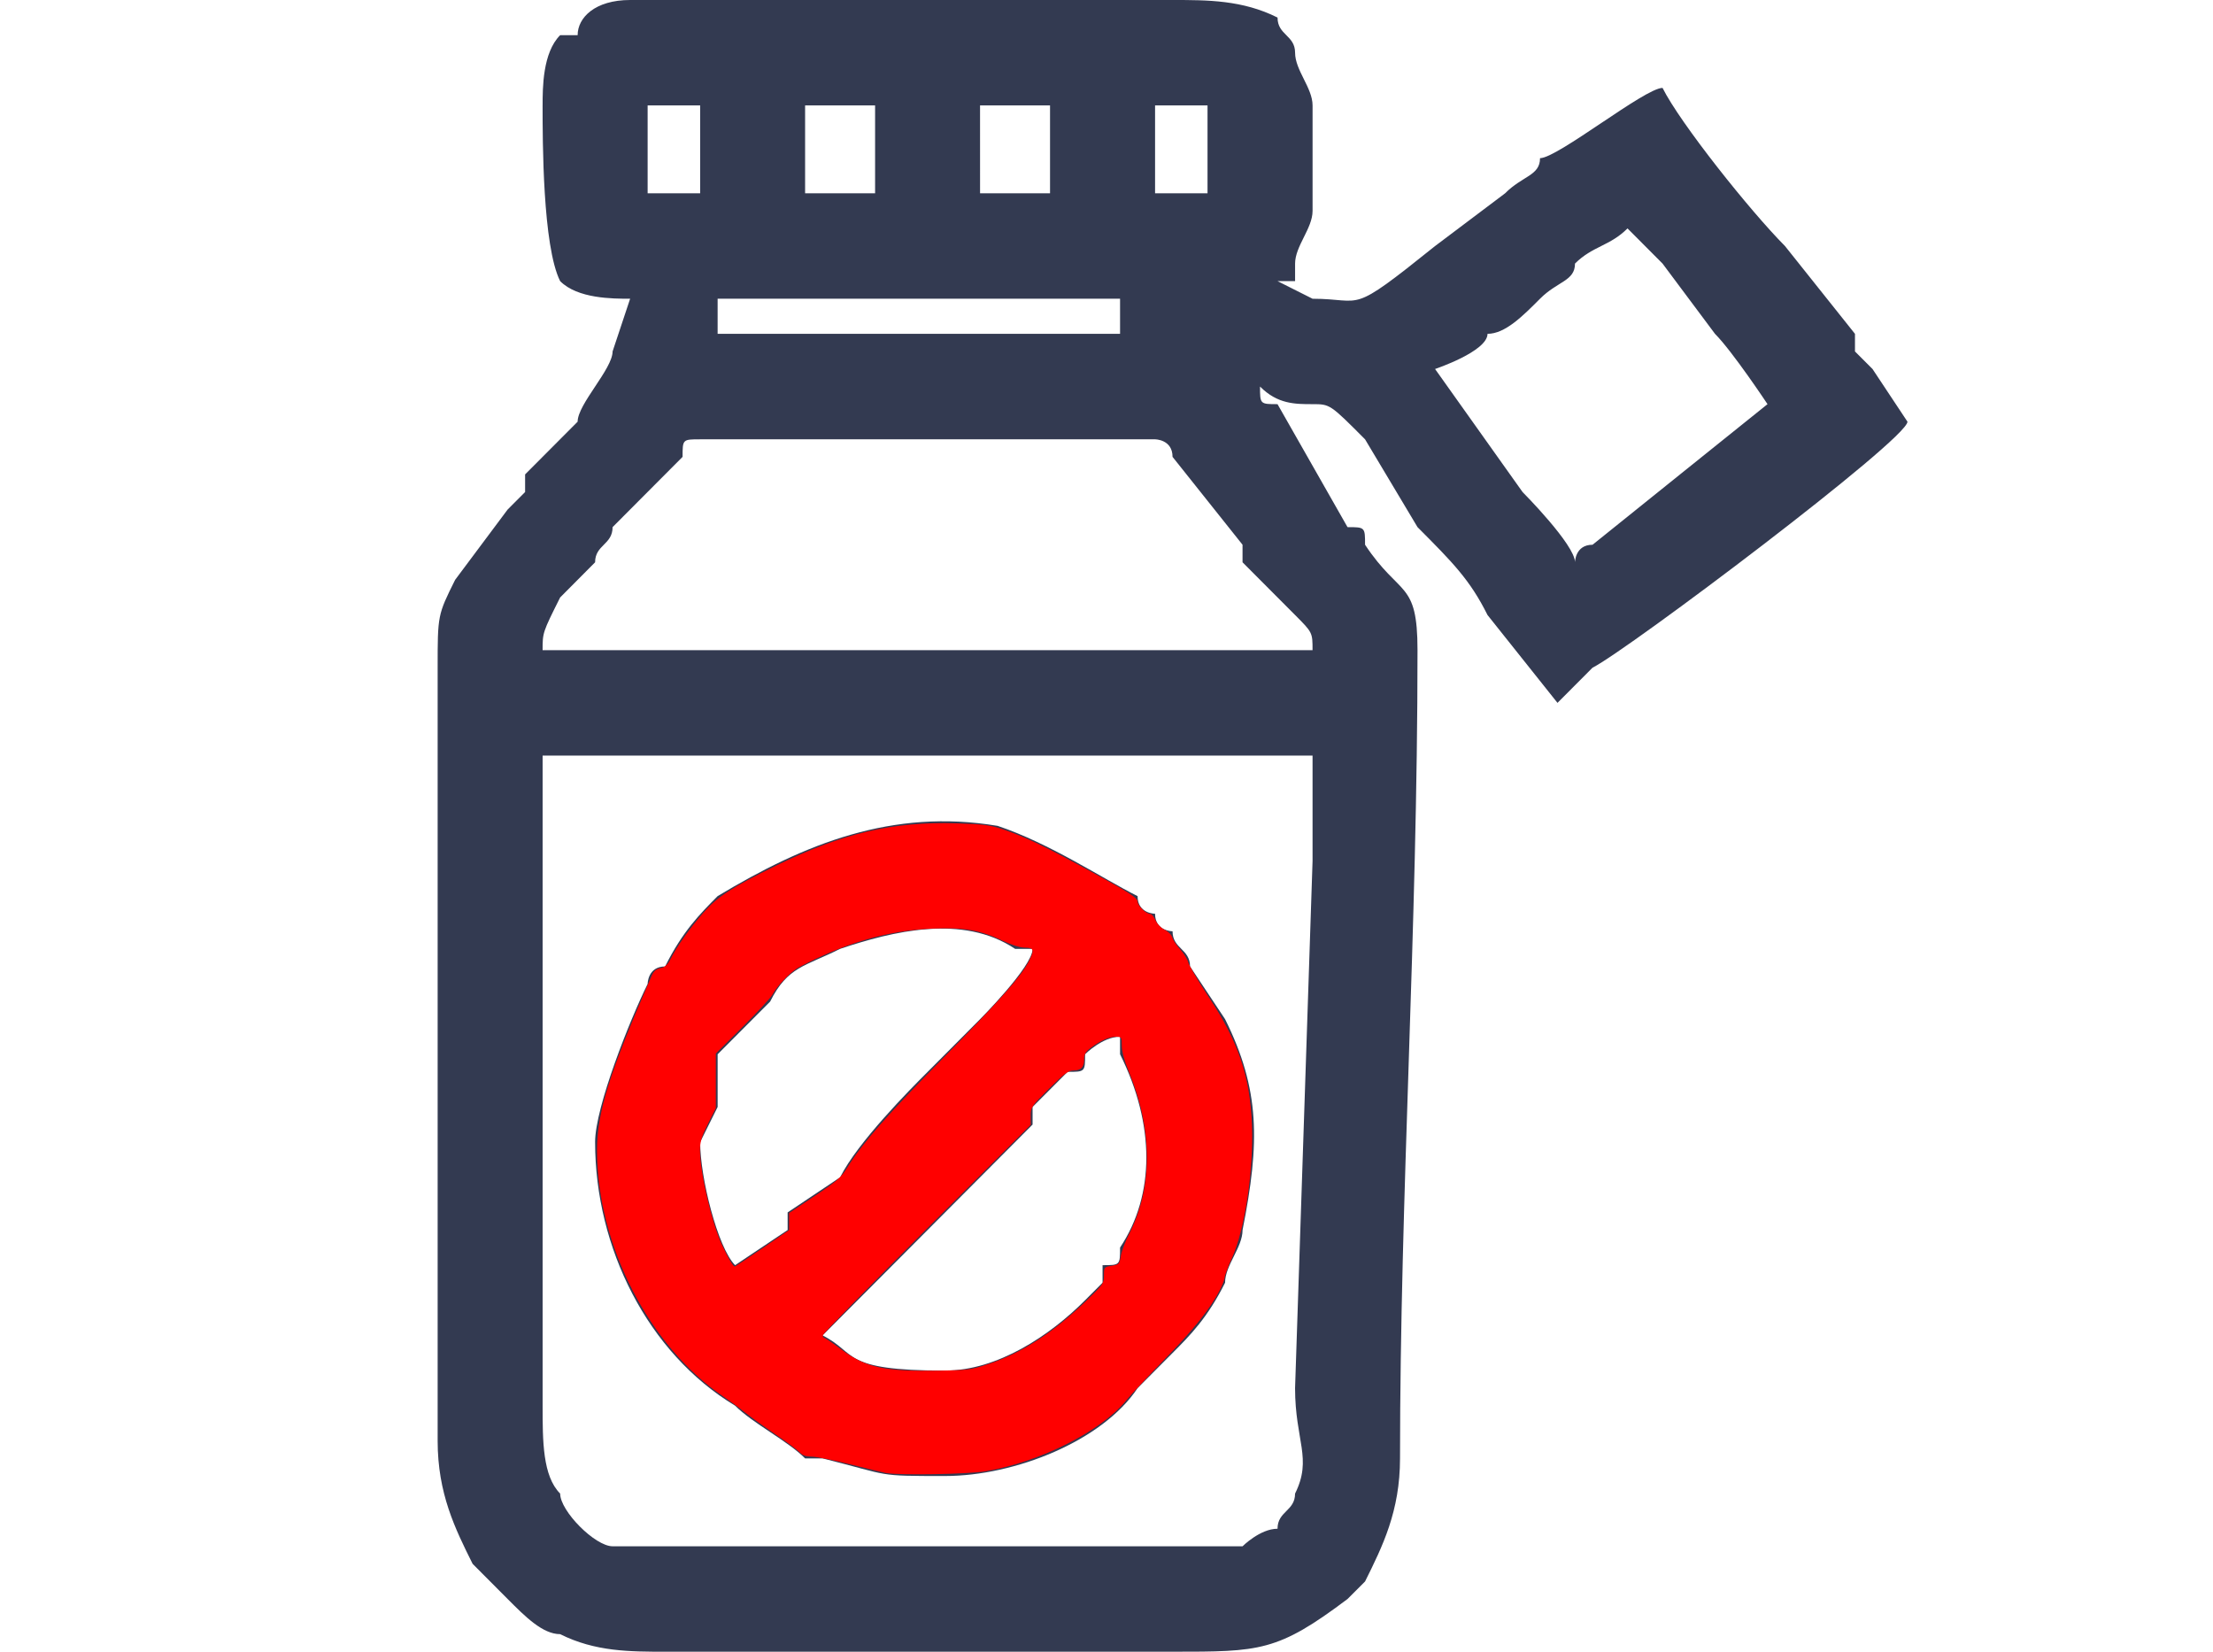
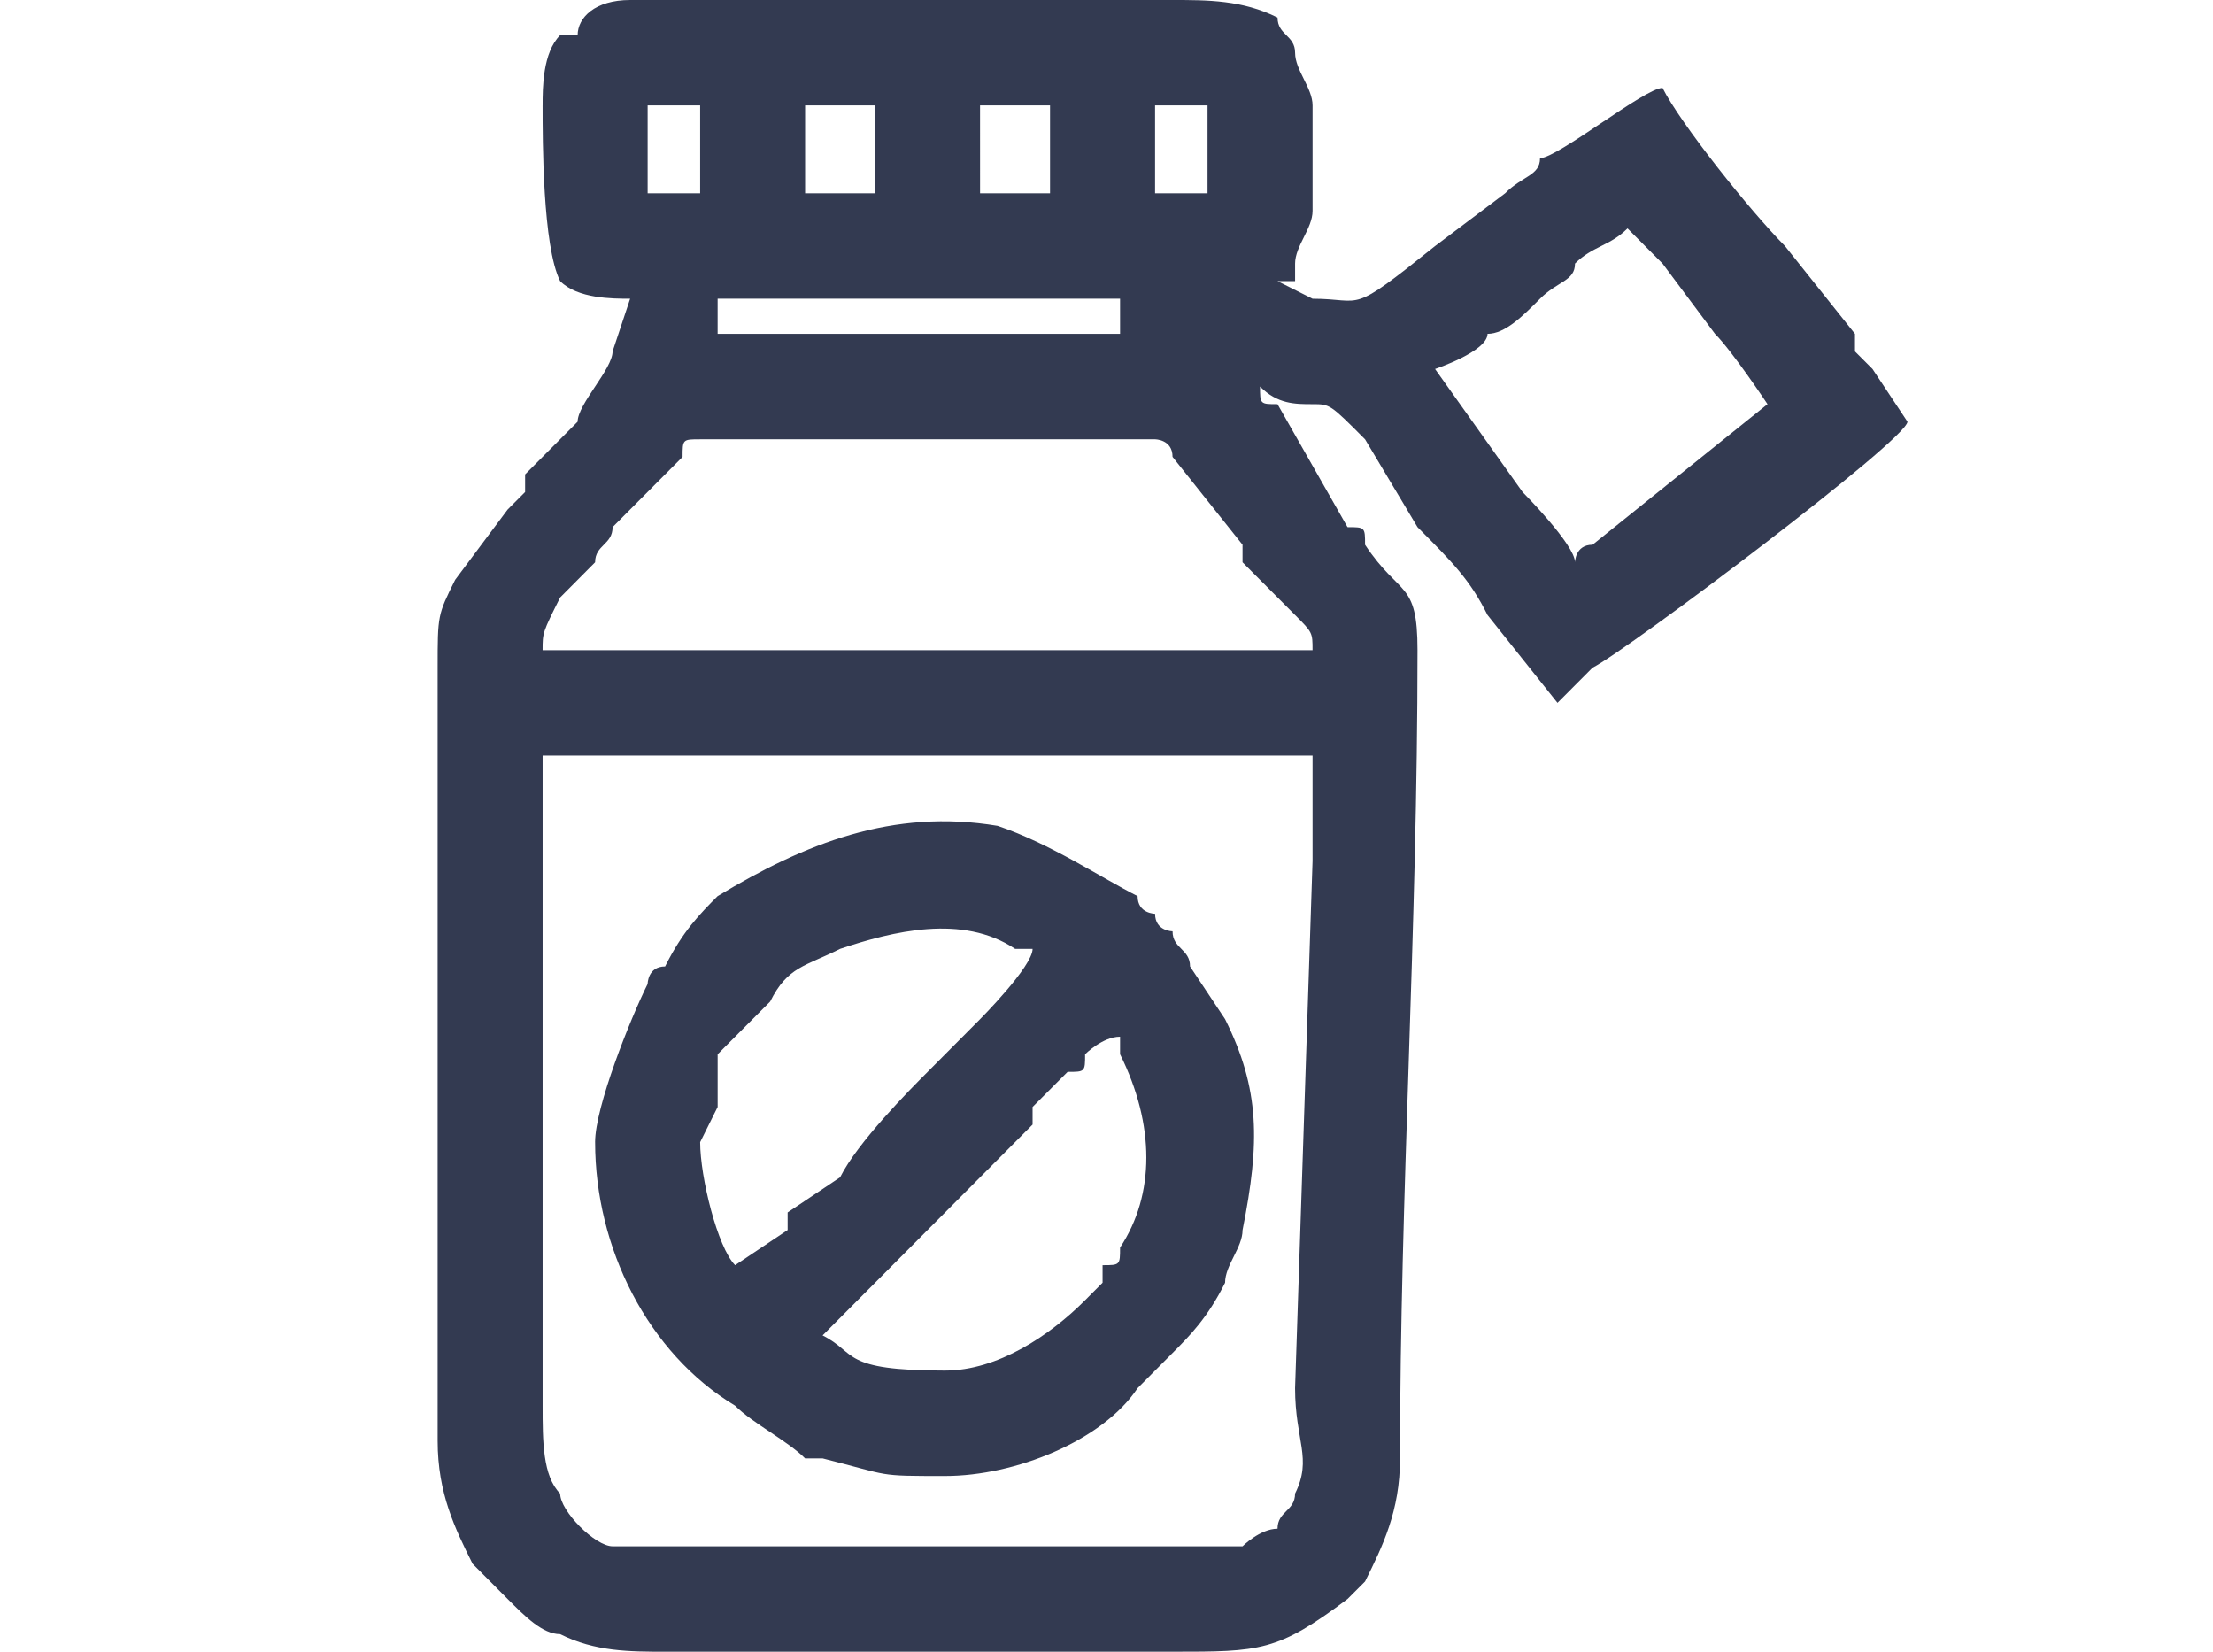
<svg xmlns="http://www.w3.org/2000/svg" width="134px" height="100px" viewBox="0 0 89 100" version="1.1" id="svg840">
  <defs id="defs844" />
  <g id="surface1" transform="translate(4)">
    <path style="fill:#333a51;fill-opacity:1;fill-rule:nonzero;stroke:none" d="M 48.738,93.617 H 10.594 c -1.059,0 -3.176,-2.129 -3.176,-3.191 -1.062,-1.062 -1.062,-3.191 -1.062,-5.32 0,-4.254 0,-8.508 0,-12.766 0,-4.254 0,-8.512 0,-12.766 V 45.746 c 8.477,0 15.895,0 23.312,0 h 23.309 c 0,2.125 0,4.254 0,6.383 l -1.059,31.914 c 0,3.191 1.059,4.254 0,6.383 0,1.062 -1.062,1.062 -1.062,2.129 -1.059,0 -2.117,1.062 -2.117,1.062 z M 6.355,39.363 c 0,-1.066 0,-1.066 1.062,-3.191 l 2.117,-2.129 c 0,-1.062 1.059,-1.062 1.059,-2.129 l 4.238,-4.254 c 0,-1.062 0,-1.062 1.062,-1.062 h 27.547 c 0,0 1.059,0 1.059,1.062 l 4.238,5.32 c 0,0 0,1.062 0,1.062 l 3.18,3.191 c 1.059,1.062 1.059,1.062 1.059,2.129 z M 60.395,22.34 c 0,0 3.176,-1.062 3.176,-2.129 1.062,0 2.121,-1.062 3.18,-2.125 1.059,-1.066 2.117,-1.066 2.117,-2.129 1.062,-1.062 2.121,-1.062 3.18,-2.129 1.059,1.066 2.121,2.129 2.121,2.129 l 3.176,4.254 c 1.062,1.066 3.18,4.258 3.18,4.258 0,0 -5.297,4.254 -5.297,4.254 l -5.297,4.258 c -1.062,0 -1.062,1.062 -1.062,1.062 0,-1.062 -3.176,-4.254 -3.176,-4.254 z M 16.953,18.086 c 3.18,0 13.773,0 15.891,0 1.062,0 6.359,0 8.477,0 0,0 0,0 0,2.125 H 16.953 Z M 22.25,6.383 h 4.238 v 5.32 H 22.25 Z m 21.191,0 H 44.5 c 1.059,0 1.059,0 2.117,0 v 5.32 h -3.176 z m -10.598,0 h 4.238 v 5.32 H 32.844 Z M 15.895,11.703 H 12.715 V 7.445 c 0,-1.062 0,-1.062 0,-1.062 h 3.18 c 0,0 0,0 0,1.062 z M 6.355,6.383 c 0,2.129 0,8.512 1.062,10.637 1.059,1.066 3.176,1.066 4.238,1.066 l -1.062,3.191 c 0,1.062 -2.117,3.191 -2.117,4.254 l -3.18,3.191 c 0,1.066 0,1.066 0,1.066 -1.059,1.062 -1.059,1.062 -1.059,1.062 L 1.059,35.105 C 0,37.234 0,37.234 0,40.426 c 0,1.062 0,2.129 0,3.191 0,1.062 0,2.129 0,3.191 0,13.828 0,26.594 0,40.426 0,3.191 1.059,5.32 2.117,7.445 1.062,1.066 1.062,1.066 2.121,2.129 1.059,1.062 2.117,2.129 3.18,2.129 C 9.535,100 11.656,100 13.773,100 H 44.5 c 5.297,0 6.355,0 10.594,-3.191 1.062,-1.062 1.062,-1.062 1.062,-1.062 1.059,-2.129 2.117,-4.258 2.117,-7.449 0,-15.957 1.059,-31.914 1.059,-48.934 0,-4.258 -1.059,-3.191 -3.176,-6.383 0,-1.066 0,-1.066 -1.062,-1.066 L 50.855,24.469 c -1.059,0 -1.059,0 -1.059,-1.066 1.059,1.066 2.121,1.066 3.18,1.066 1.059,0 1.059,0 3.18,2.129 l 3.176,5.316 c 2.121,2.129 3.18,3.191 4.238,5.32 l 4.238,5.32 c 0,0 2.121,-2.129 2.121,-2.129 C 72.047,39.363 89,26.598 89,25.531 c 0,0 -2.117,-3.191 -2.117,-3.191 -1.062,-1.062 -1.062,-1.062 -1.062,-1.062 0,0 0,0 0,-1.066 l -4.238,-5.316 c -2.117,-2.129 -6.355,-7.449 -7.414,-9.574 -1.062,0 -6.359,4.254 -7.418,4.254 0,1.062 -1.059,1.062 -2.117,2.129 l -4.238,3.191 c -5.301,4.254 -4.238,3.191 -7.418,3.191 0,0 -2.121,-1.066 -2.121,-1.066 0,0 1.062,0 1.062,0 0,-1.062 0,-1.062 0,-1.062 0,-1.062 1.059,-2.129 1.059,-3.191 V 6.383 c 0,-1.062 -1.059,-2.129 -1.059,-3.191 0,-1.062 -1.062,-1.062 -1.062,-2.129 C 48.738,0 46.617,0 44.5,0 39.203,0 34.965,0 29.668,0 26.488,0 24.367,0 22.25,0 H 11.656 C 9.535,0 8.477,1.062 8.477,2.129 c -1.059,0 -1.059,0 -1.059,0 -1.062,1.062 -1.062,3.191 -1.062,4.254 z m 0,0" id="path835" />
    <path style="fill:#333a51;fill-opacity:1;fill-rule:nonzero;stroke:none" d="m 30.727,82.98 c -6.359,0 -5.297,-1.066 -7.418,-2.129 0,0 3.18,-3.191 4.238,-4.254 l 8.477,-8.512 c 0,-1.066 0,-1.066 0,-1.066 l 2.121,-2.125 c 1.059,0 1.059,0 1.059,-1.066 0,0 1.059,-1.062 2.117,-1.062 0,0 0,1.062 0,1.062 2.121,4.258 2.121,8.512 0,11.703 0,1.066 0,1.066 -1.059,1.066 0,1.062 0,1.062 0,1.062 -1.059,1.062 -1.059,1.062 -1.059,1.062 -2.121,2.129 -5.297,4.258 -8.477,4.258 z M 18.012,76.598 c -1.059,-1.066 -2.117,-5.32 -2.117,-7.449 0,0 1.059,-2.129 1.059,-2.129 0,-1.062 0,-2.125 0,-3.191 1.059,-1.062 2.117,-2.125 3.18,-3.191 1.059,-2.125 2.117,-2.125 4.234,-3.191 3.18,-1.062 7.418,-2.125 10.598,0 h 1.059 c 0,1.066 -3.18,4.258 -3.18,4.258 l -3.176,3.191 c -1.062,1.062 -4.238,4.254 -5.301,6.383 l -3.176,2.125 c 0,1.066 0,1.066 0,1.066 z M 9.535,69.148 c 0,6.383 3.18,12.766 8.477,15.957 1.059,1.066 3.18,2.129 4.238,3.191 1.059,0 1.059,0 1.059,0 4.238,1.066 3.18,1.066 7.418,1.066 4.238,0 9.535,-2.129 11.656,-5.32 L 44.5,81.914 c 1.059,-1.062 2.117,-2.125 3.18,-4.254 0,-1.062 1.059,-2.129 1.059,-3.191 1.059,-5.32 1.059,-8.512 -1.059,-12.766 l -2.121,-3.191 c 0,-1.066 -1.059,-1.066 -1.059,-2.129 0,0 -1.059,0 -1.059,-1.062 0,0 -1.059,0 -1.059,-1.066 C 40.262,53.191 37.082,51.062 33.906,50 27.547,48.938 22.25,51.062 16.953,54.254 c -1.059,1.066 -2.121,2.129 -3.18,4.258 -1.059,0 -1.059,1.062 -1.059,1.062 -1.059,2.129 -3.18,7.445 -3.18,9.574 z m 0,0" id="path837" />
  </g>
-   <path style="fill:#ff0000;stroke-width:0.12" d="m 53.657,89.184 c -0.165,-0.028 -1.135,-0.264 -2.155,-0.523 -1.021,-0.259 -2.078,-0.472 -2.35,-0.472 -0.343,0 -0.561,-0.074 -0.713,-0.242 -0.121,-0.133 -0.784,-0.627 -1.474,-1.097 -0.69,-0.47 -1.531,-1.076 -1.87,-1.346 -0.338,-0.271 -0.922,-0.699 -1.297,-0.953 -4.479,-3.025 -7.647,-9.195 -7.647,-14.891 0,-2.324 0.717,-4.618 3.306,-10.581 0.123,-0.284 0.272,-0.413 0.537,-0.466 0.275,-0.055 0.429,-0.196 0.617,-0.567 0.395,-0.776 1.126,-1.807 1.964,-2.768 0.861,-0.987 1.742,-1.559 4.428,-2.874 3.994,-1.956 7.069,-2.677 10.894,-2.557 1.655,0.052 2.066,0.105 2.835,0.365 1.365,0.462 2.556,1.036 5.477,2.639 2.196,1.205 2.667,1.51 2.671,1.725 0.005,0.262 0.514,0.758 0.779,0.758 0.078,0 0.219,0.175 0.314,0.39 0.098,0.223 0.335,0.466 0.554,0.57 0.21,0.099 0.414,0.303 0.453,0.453 0.039,0.15 0.254,0.476 0.478,0.725 0.224,0.248 0.448,0.61 0.497,0.804 0.049,0.194 0.607,1.136 1.24,2.093 1.8,2.721 2.5,4.793 2.612,7.74 0.106,2.762 -0.428,6.322 -1.206,8.044 -0.242,0.536 -0.44,1.064 -0.44,1.173 0,0.109 -0.13,0.453 -0.289,0.764 -0.577,1.128 -1.591,2.401 -3.367,4.223 -0.996,1.022 -2.043,2.141 -2.325,2.487 -1.526,1.866 -5.234,3.728 -8.519,4.278 -1.061,0.178 -5.164,0.25 -6.004,0.105 z m 6.264,-6.625 c 1.998,-0.675 3.877,-1.897 5.876,-3.824 0.994,-0.958 1.049,-1.038 1.049,-1.518 0,-0.497 0.009,-0.509 0.469,-0.582 0.443,-0.071 0.473,-0.103 0.549,-0.585 0.044,-0.28 0.261,-0.863 0.483,-1.294 1.468,-2.85 1.466,-6.35 -0.007,-9.907 -0.263,-0.635 -0.415,-1.2 -0.415,-1.541 0,-0.52 -0.012,-0.538 -0.366,-0.538 -0.403,0 -0.927,0.234 -1.523,0.68 -0.3,0.224 -0.39,0.382 -0.39,0.681 0,0.486 -0.184,0.677 -0.651,0.677 -0.298,0 -0.563,0.199 -1.475,1.107 -1.075,1.071 -1.111,1.125 -1.111,1.649 v 0.542 l -6.295,6.294 c -3.462,3.462 -6.295,6.362 -6.295,6.444 0,0.083 0.04,0.151 0.09,0.153 0.049,0.001 0.521,0.322 1.047,0.712 1.476,1.094 2.579,1.331 5.937,1.275 1.742,-0.029 1.932,-0.056 3.026,-0.425 z m -13.753,-6.985 1.614,-1.104 v -0.514 -0.514 l 1.549,-1.032 c 1.366,-0.91 1.603,-1.119 1.999,-1.761 0.871,-1.412 2.421,-3.177 5.81,-6.62 3.371,-3.424 4.69,-4.915 5.154,-5.824 0.354,-0.694 0.316,-0.831 -0.232,-0.831 -0.286,0 -0.811,-0.163 -1.353,-0.421 -1.342,-0.637 -2.375,-0.816 -4.235,-0.734 -2.258,0.1 -4.411,0.631 -6.67,1.646 -0.618,0.278 -1.313,0.624 -1.545,0.769 -0.486,0.306 -1.225,1.092 -1.483,1.58 -0.098,0.185 -0.911,1.065 -1.805,1.954 l -1.627,1.617 v 1.653 1.653 l -0.48,0.954 c -0.378,0.753 -0.48,1.087 -0.479,1.586 3.48e-4,1.346 0.707,4.389 1.33,5.728 0.384,0.826 0.674,1.319 0.776,1.319 0.034,0 0.788,-0.497 1.676,-1.104 z" id="path1488" transform="translate(-22.5)" />
</svg>
